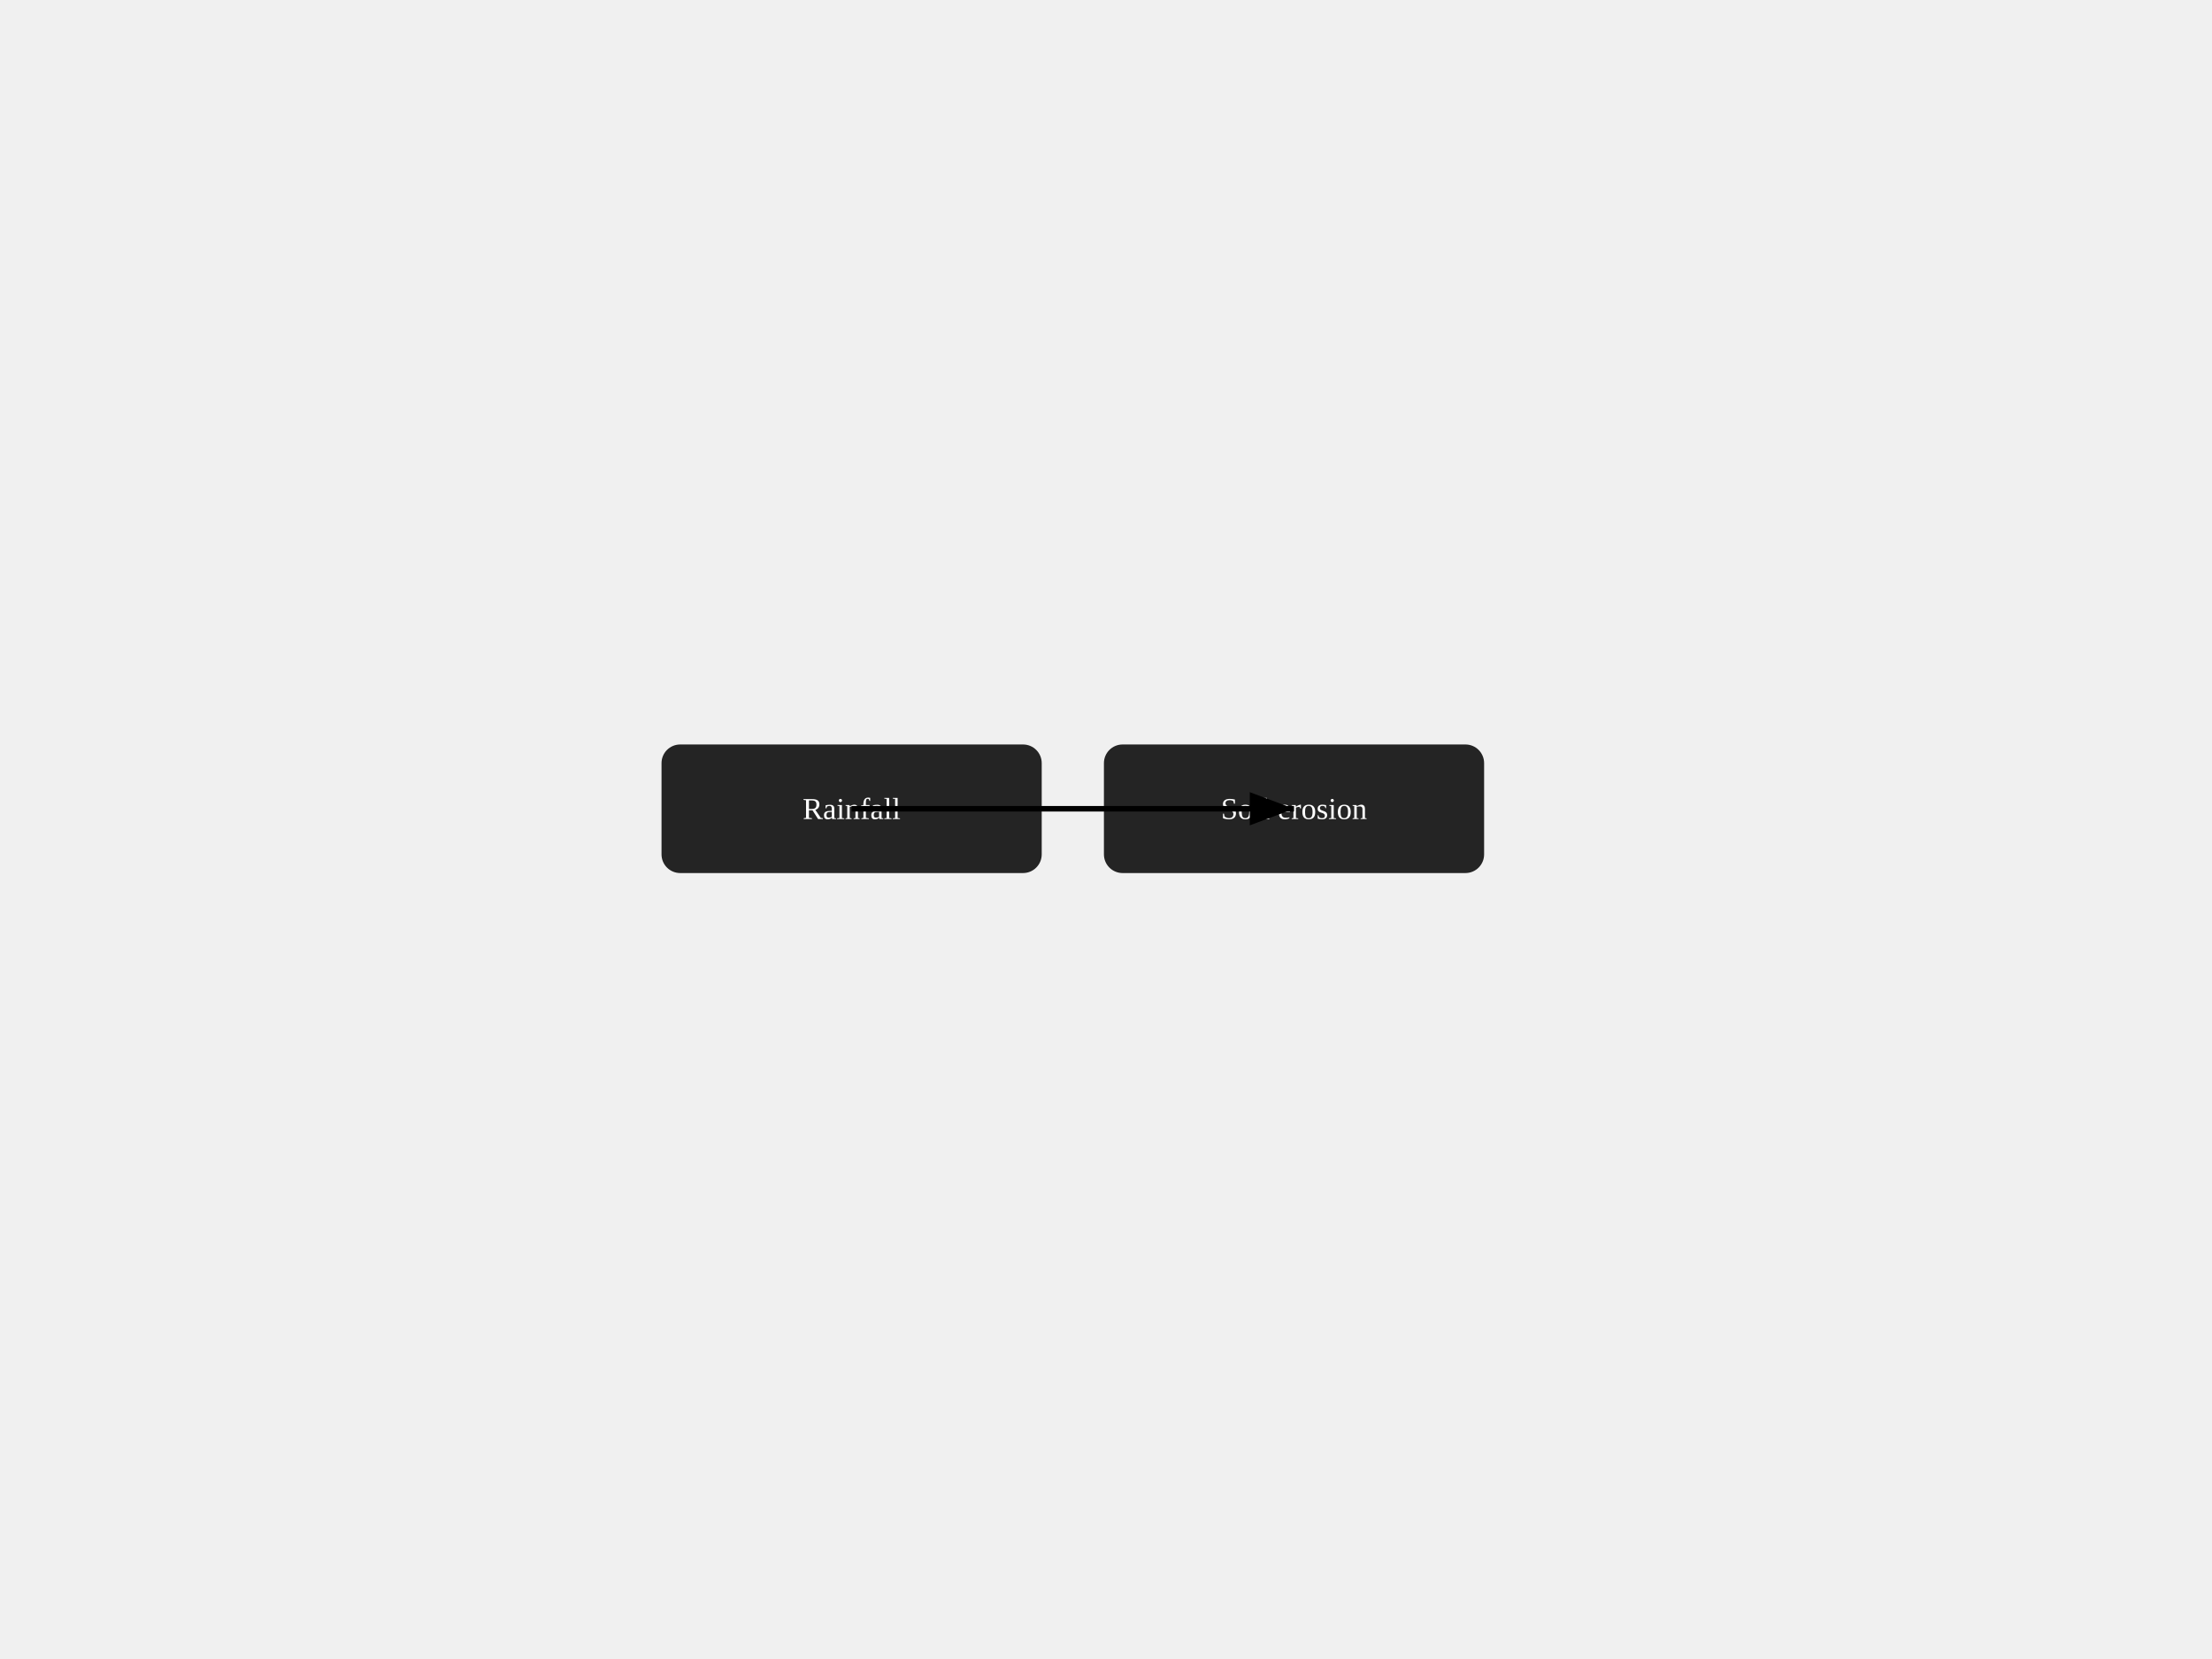
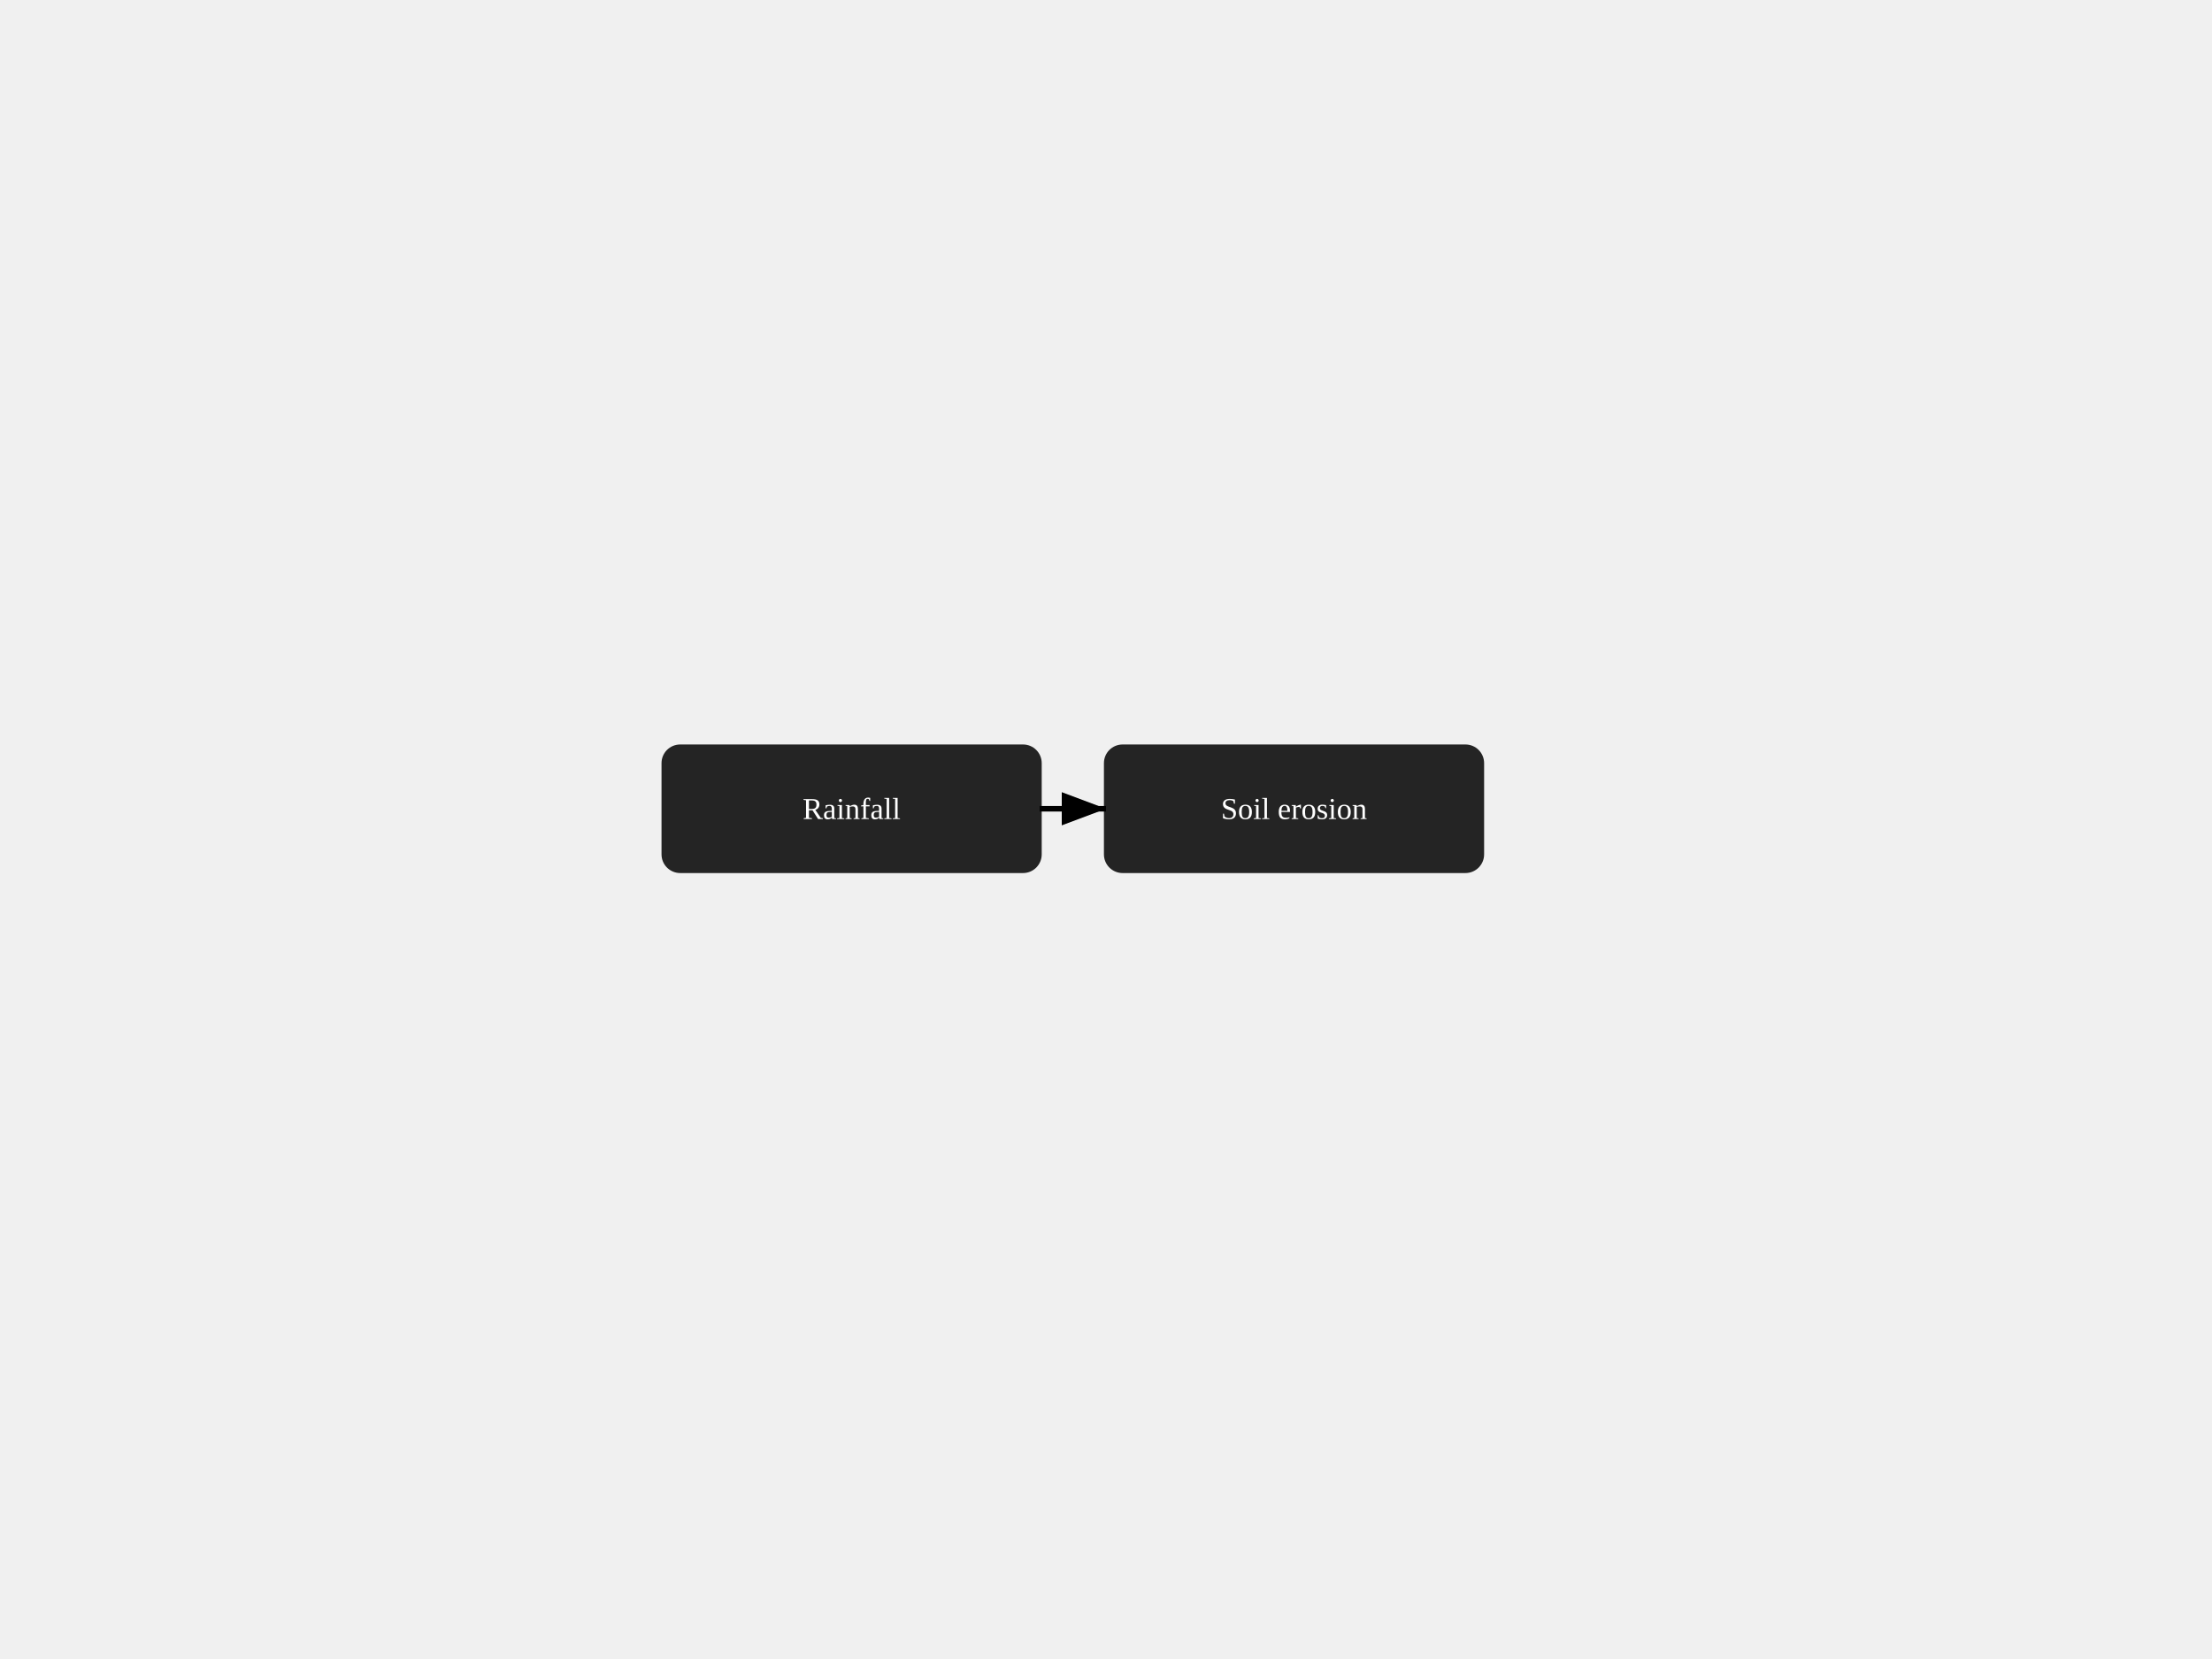
<svg xmlns="http://www.w3.org/2000/svg" viewBox="0 0 800 600" width="800" height="600" role="img">
  <defs>
    <marker id="arrowhead" markerWidth="8" markerHeight="6" refX="8" refY="3" orient="auto">
      <polygon points="0 0, 8 3, 0 6" fill="currentColor" />
    </marker>
  </defs>
  <g id="diagram-root">
    <g id="diagram-nodes">
      <rect id="node-rainfall" data-oedu-role="selectable" data-oedu-interactive="true" aria-label="Rainfall" x="240" y="270" width="136" height="45" rx="6" fill="currentColor" opacity="0.85" stroke="currentColor" stroke-width="1.5" />
      <text x="308" y="292.5" text-anchor="middle" dominant-baseline="central" font-size="11" fill="white">Rainfall</text>
      <rect id="node-erosion" data-oedu-role="selectable" data-oedu-interactive="true" aria-label="Soil erosion" x="400" y="270" width="136" height="45" rx="6" fill="currentColor" opacity="0.85" stroke="currentColor" stroke-width="1.5" />
      <text x="468" y="292.5" text-anchor="middle" dominant-baseline="central" font-size="11" fill="white">Soil erosion</text>
-       <path id="rain-erodes" data-oedu-role="selectable" data-oedu-interactive="true" aria-label="rainfall influences erosion" data-oedu-relationship="" d="M308,292.5 L468,292.5" marker-end="url(#arrowhead)" stroke="currentColor" stroke-width="2" fill="none" />
+       <path id="rain-erodes" data-oedu-role="selectable" data-oedu-interactive="true" aria-label="rainfall influences erosion" data-oedu-relationship="" d="M376,292.5 L400,292.5" marker-end="url(#arrowhead)" stroke="currentColor" stroke-width="2" fill="none" />
    </g>
  </g>
</svg>
